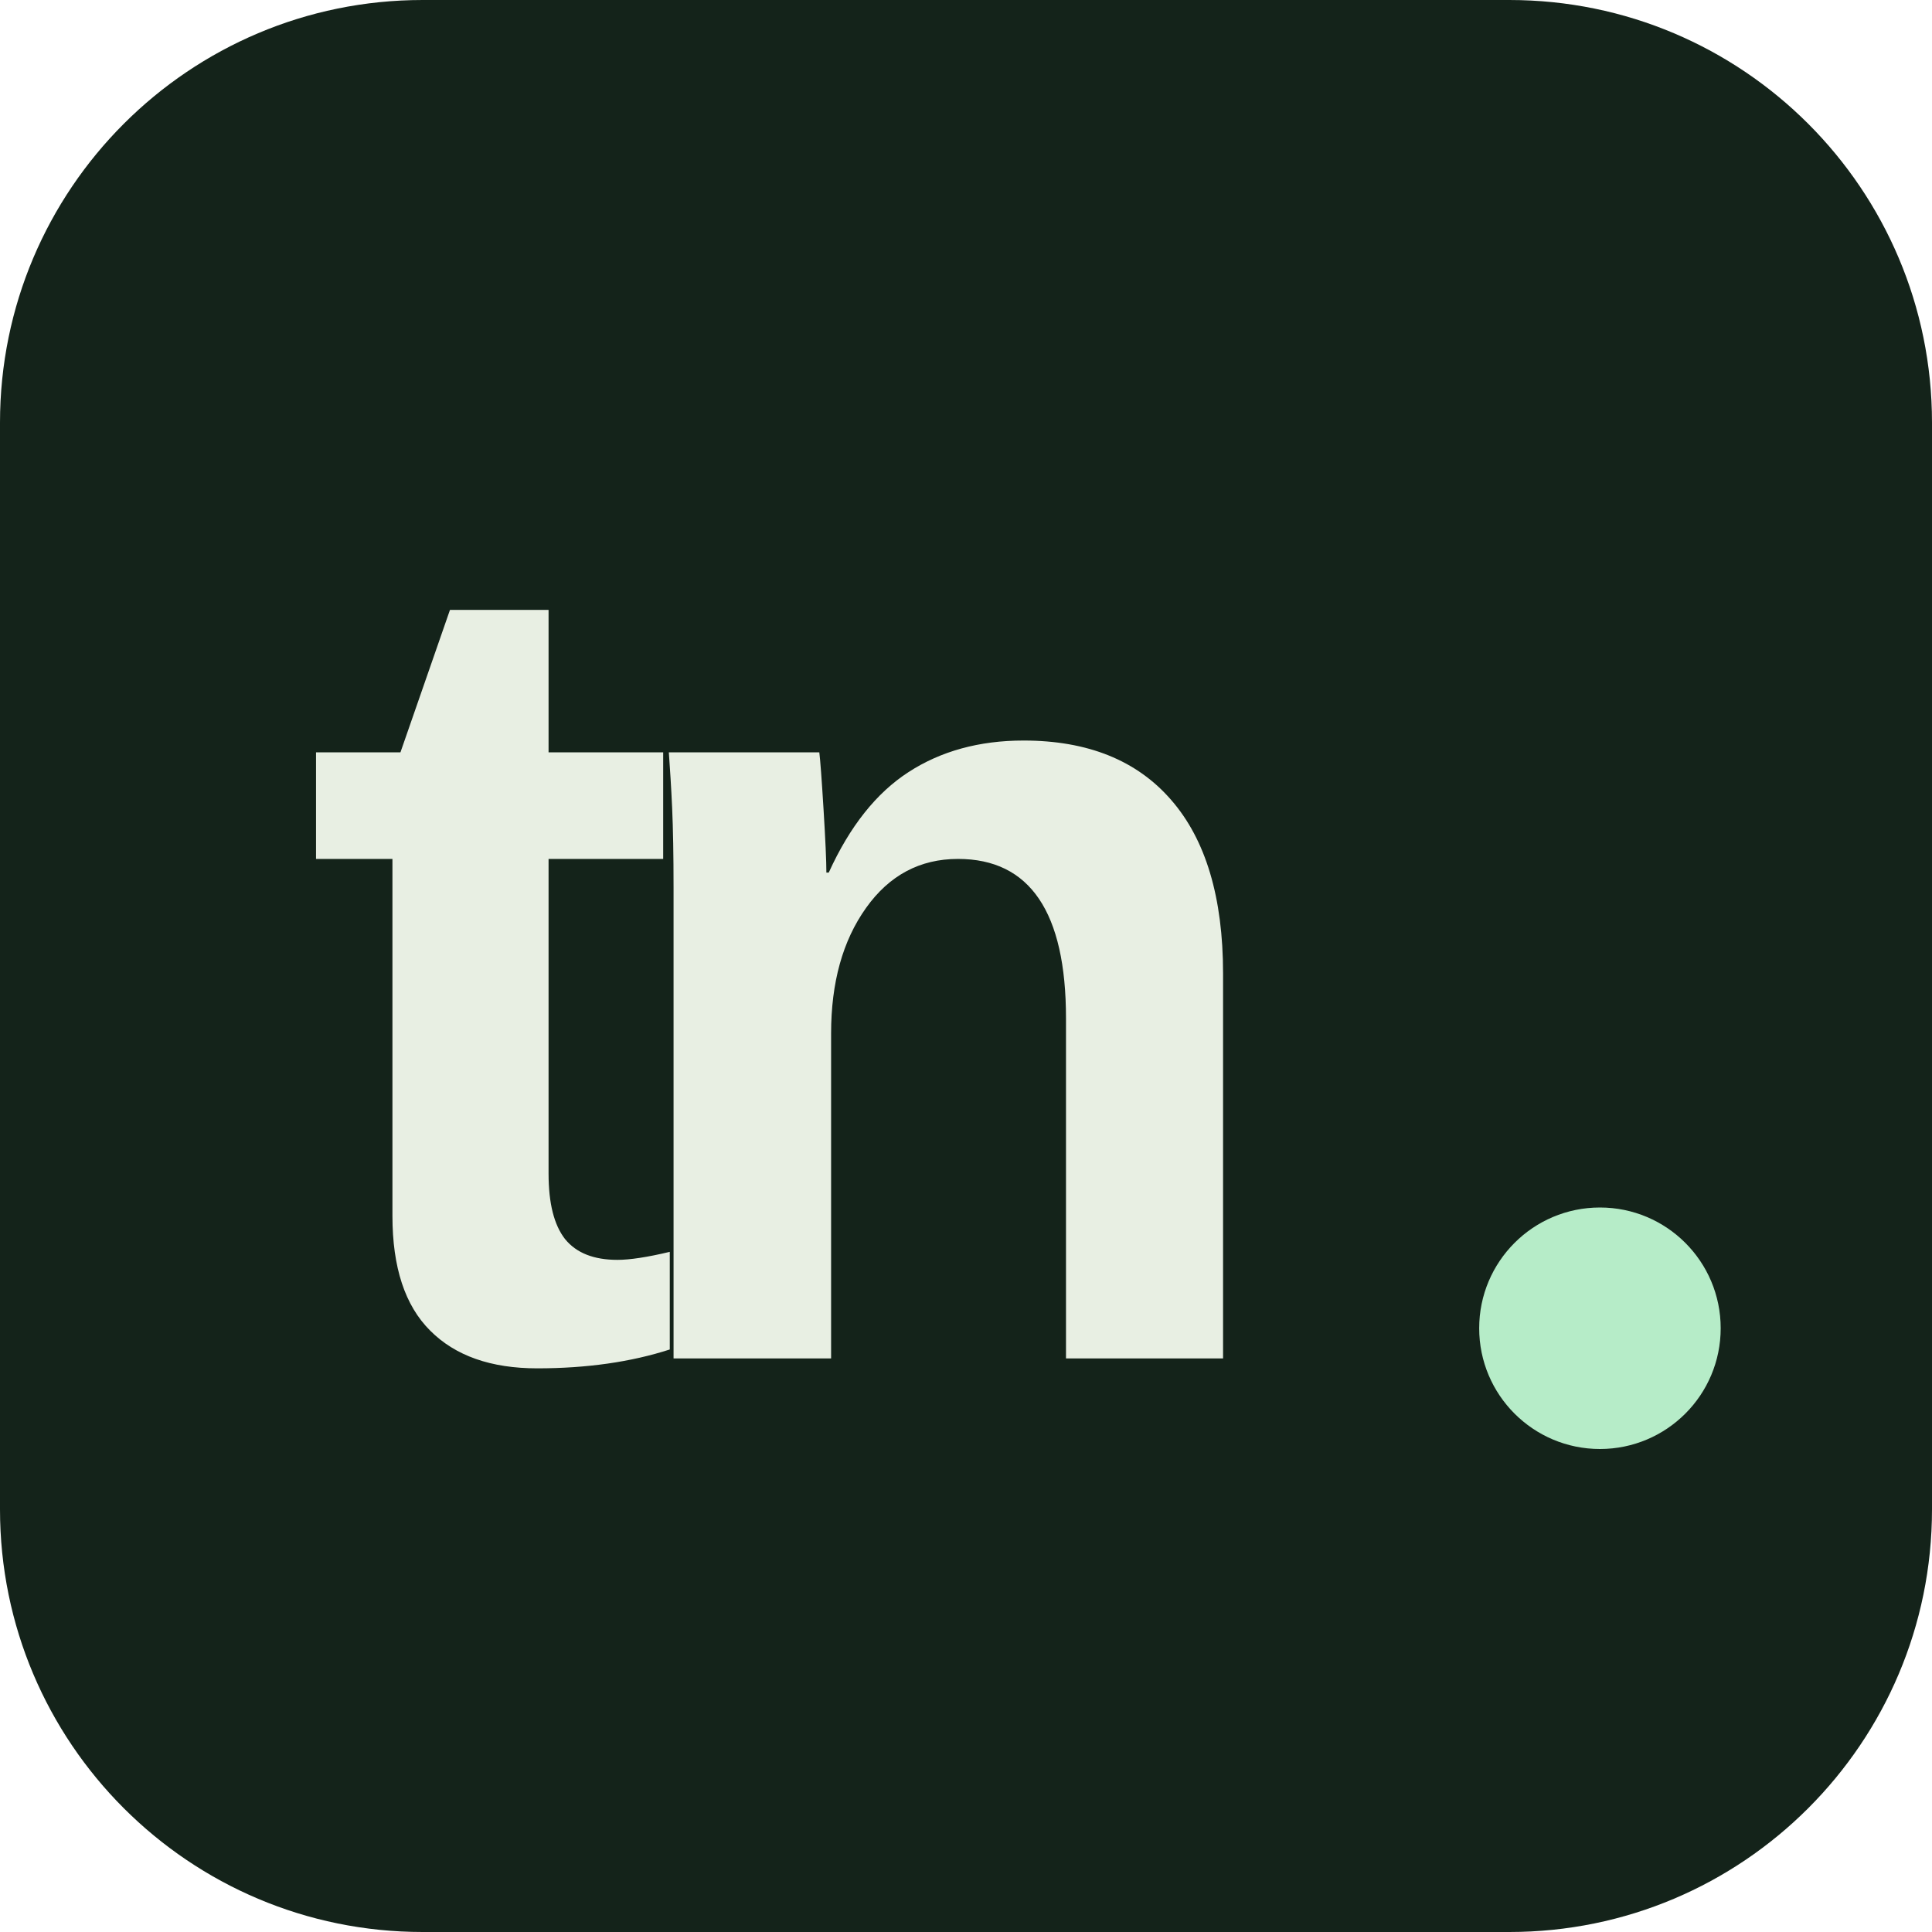
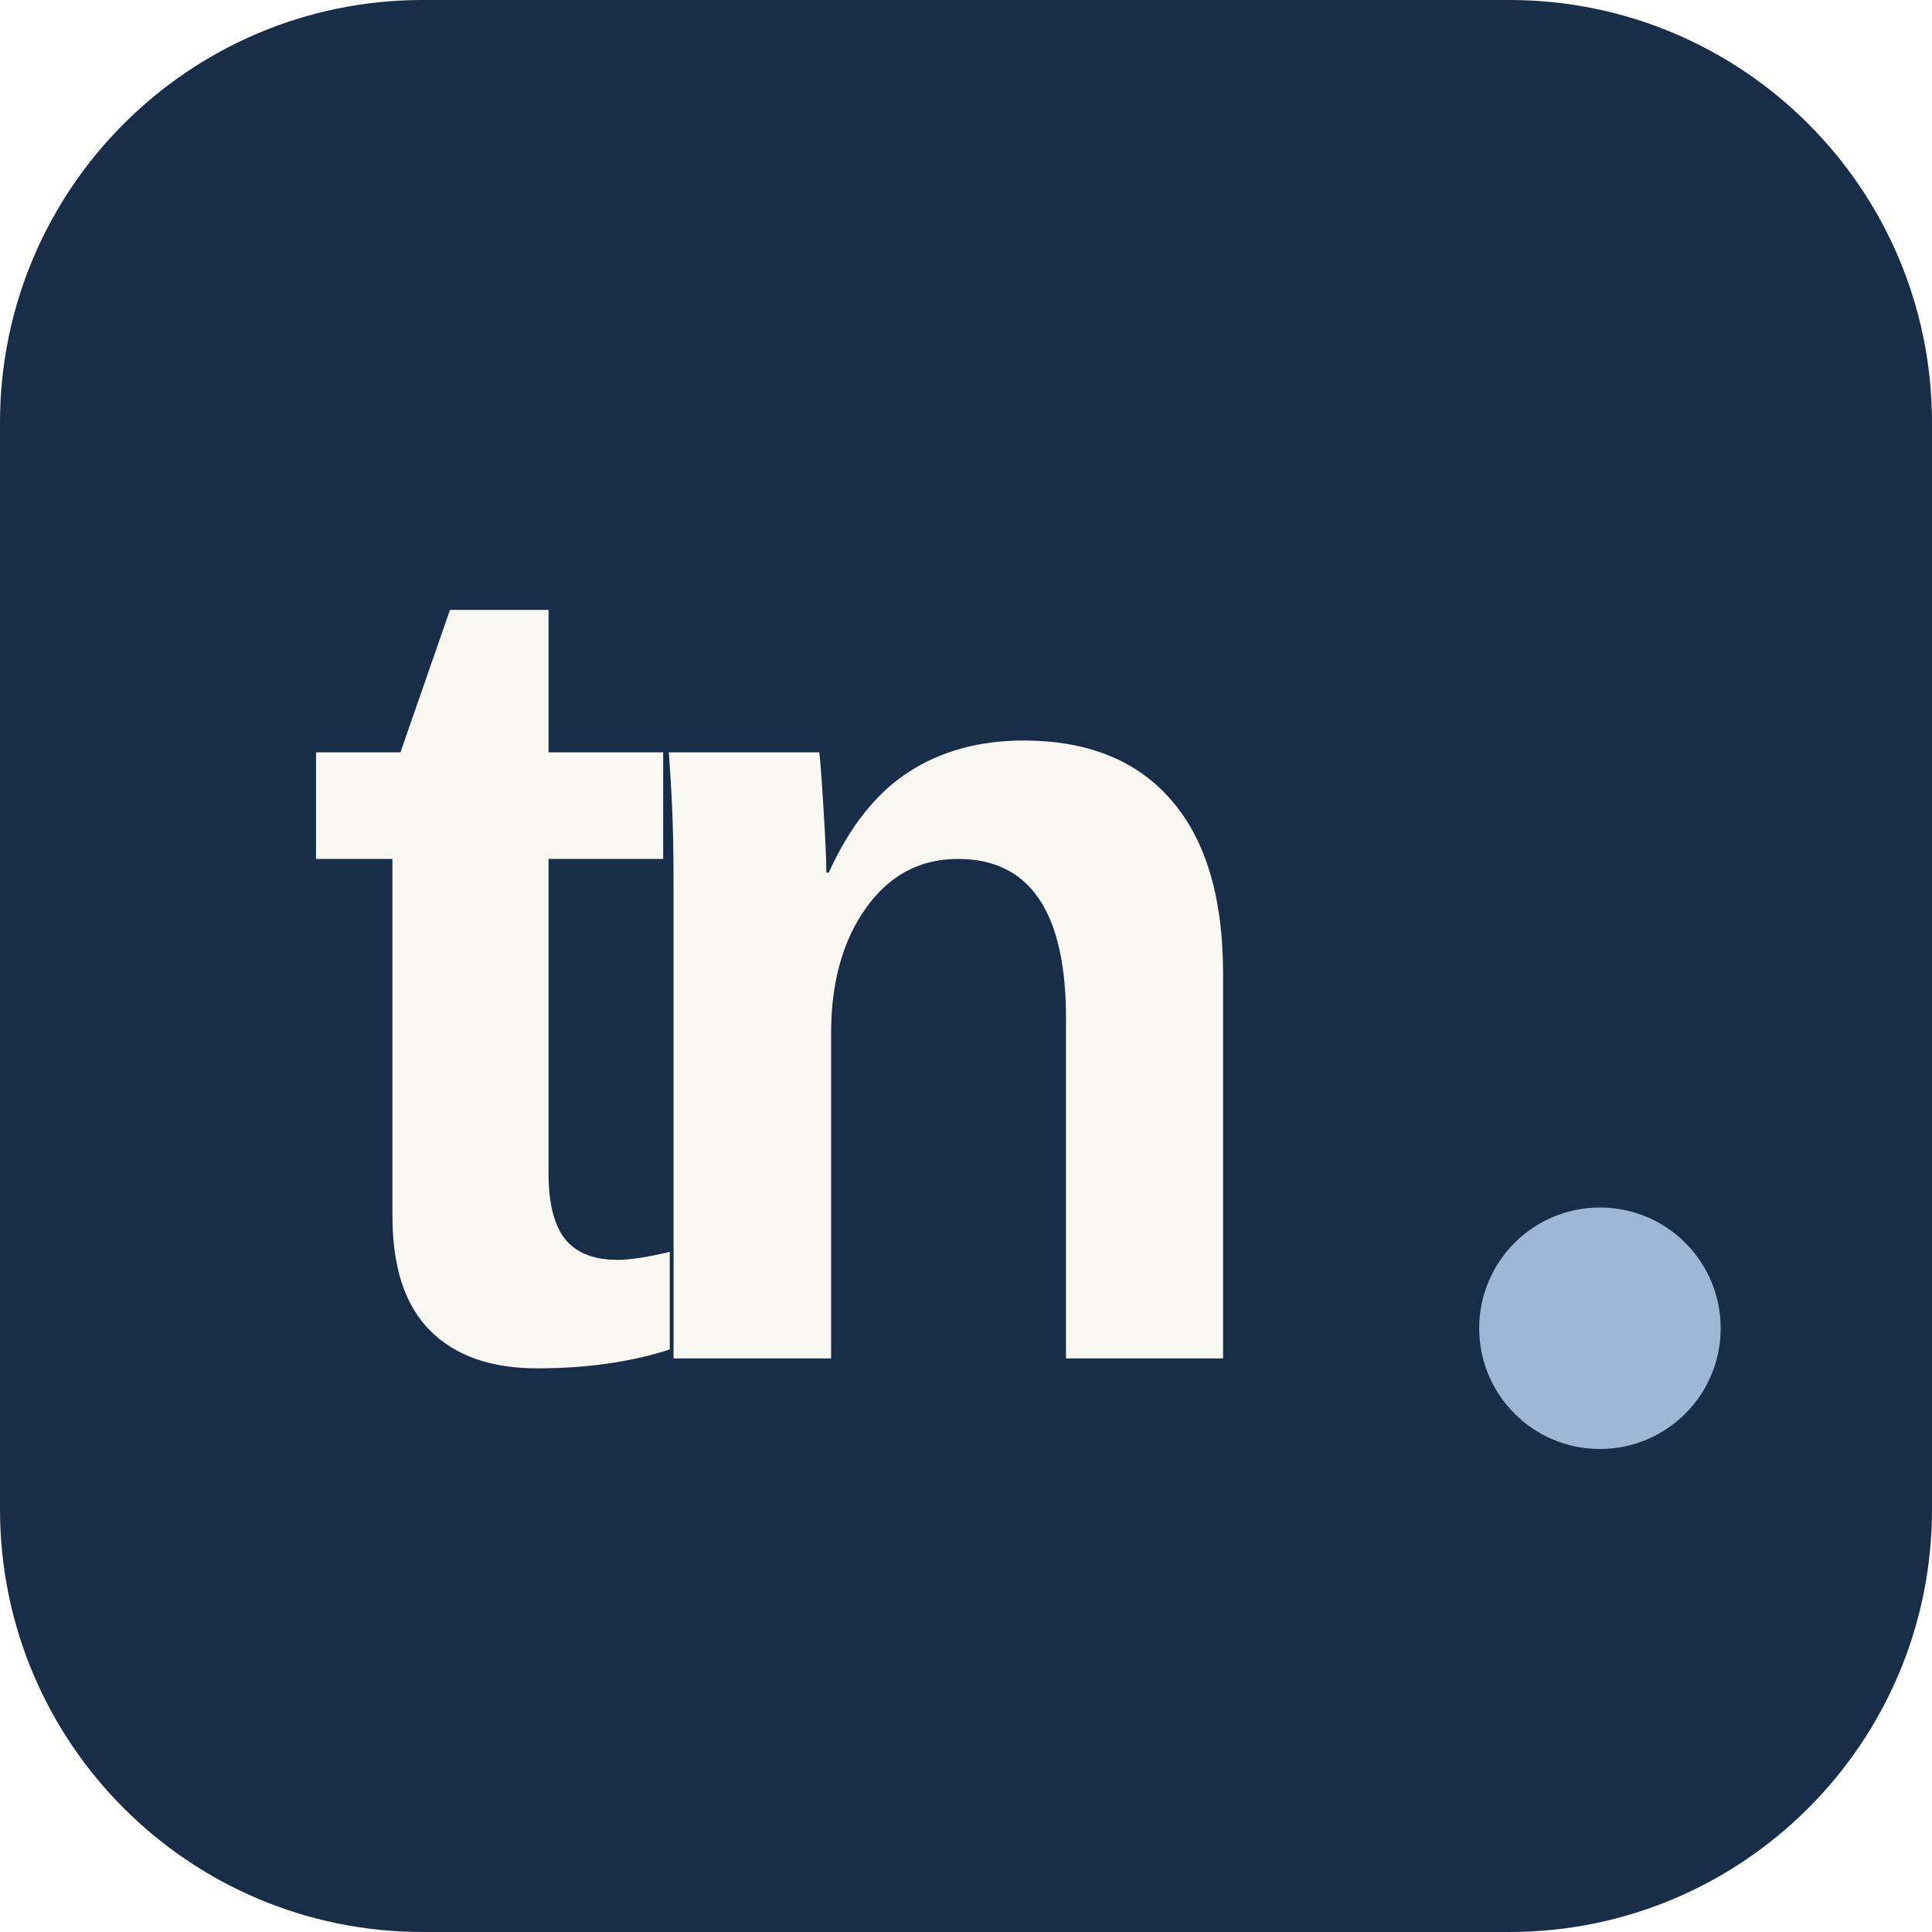
<svg xmlns="http://www.w3.org/2000/svg" viewBox="0 0 64 64">
-   <rect width="64" height="64" rx="14" fill="#14231a" />
-   <text x="10" y="45" font-family="Arial,sans-serif" font-size="38" font-weight="bold" letter-spacing="-3" fill="#e8efe3">tn</text>
-   <circle cx="53" cy="44" r="4" fill="#b6ecc8" />
+   <rect width="64" height="64" rx="14" fill="#182d47" />
+   <text x="10" y="45" font-family="Arial,sans-serif" font-size="38" font-weight="bold" letter-spacing="-3" fill="#faf8f3">tn</text>
+   <circle cx="53" cy="44" r="4" fill="#9db7d5" />
</svg>
